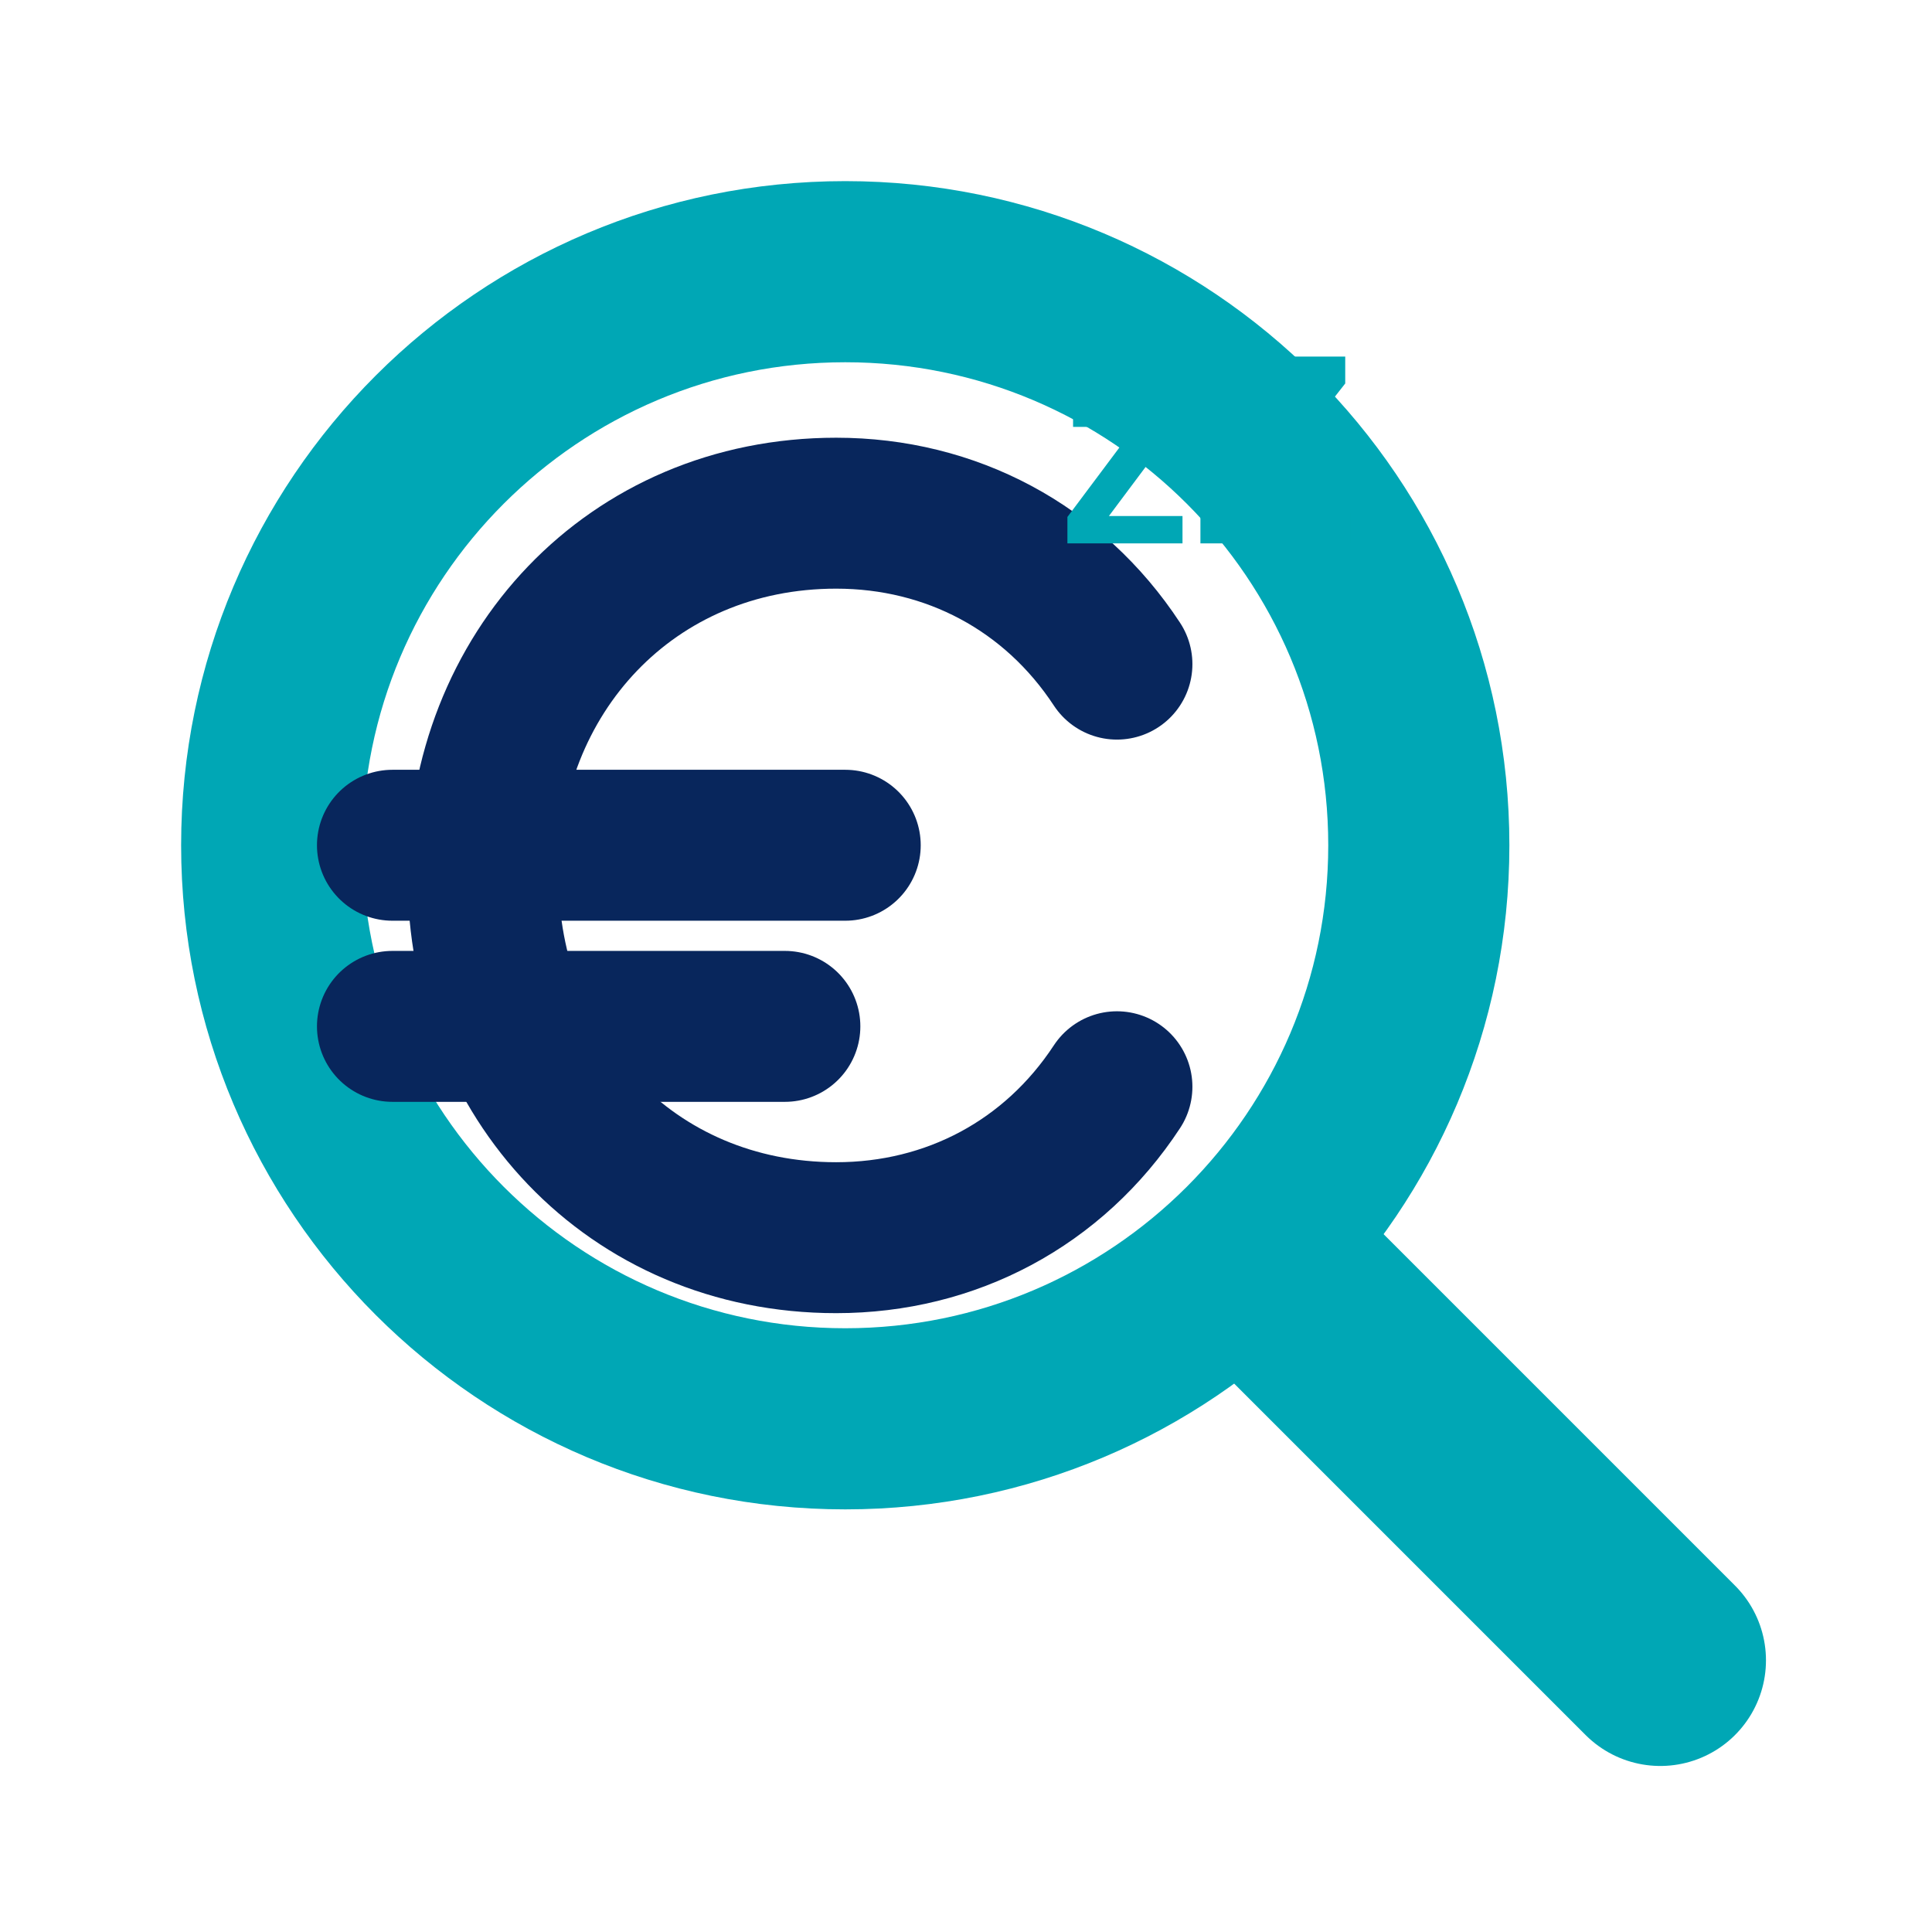
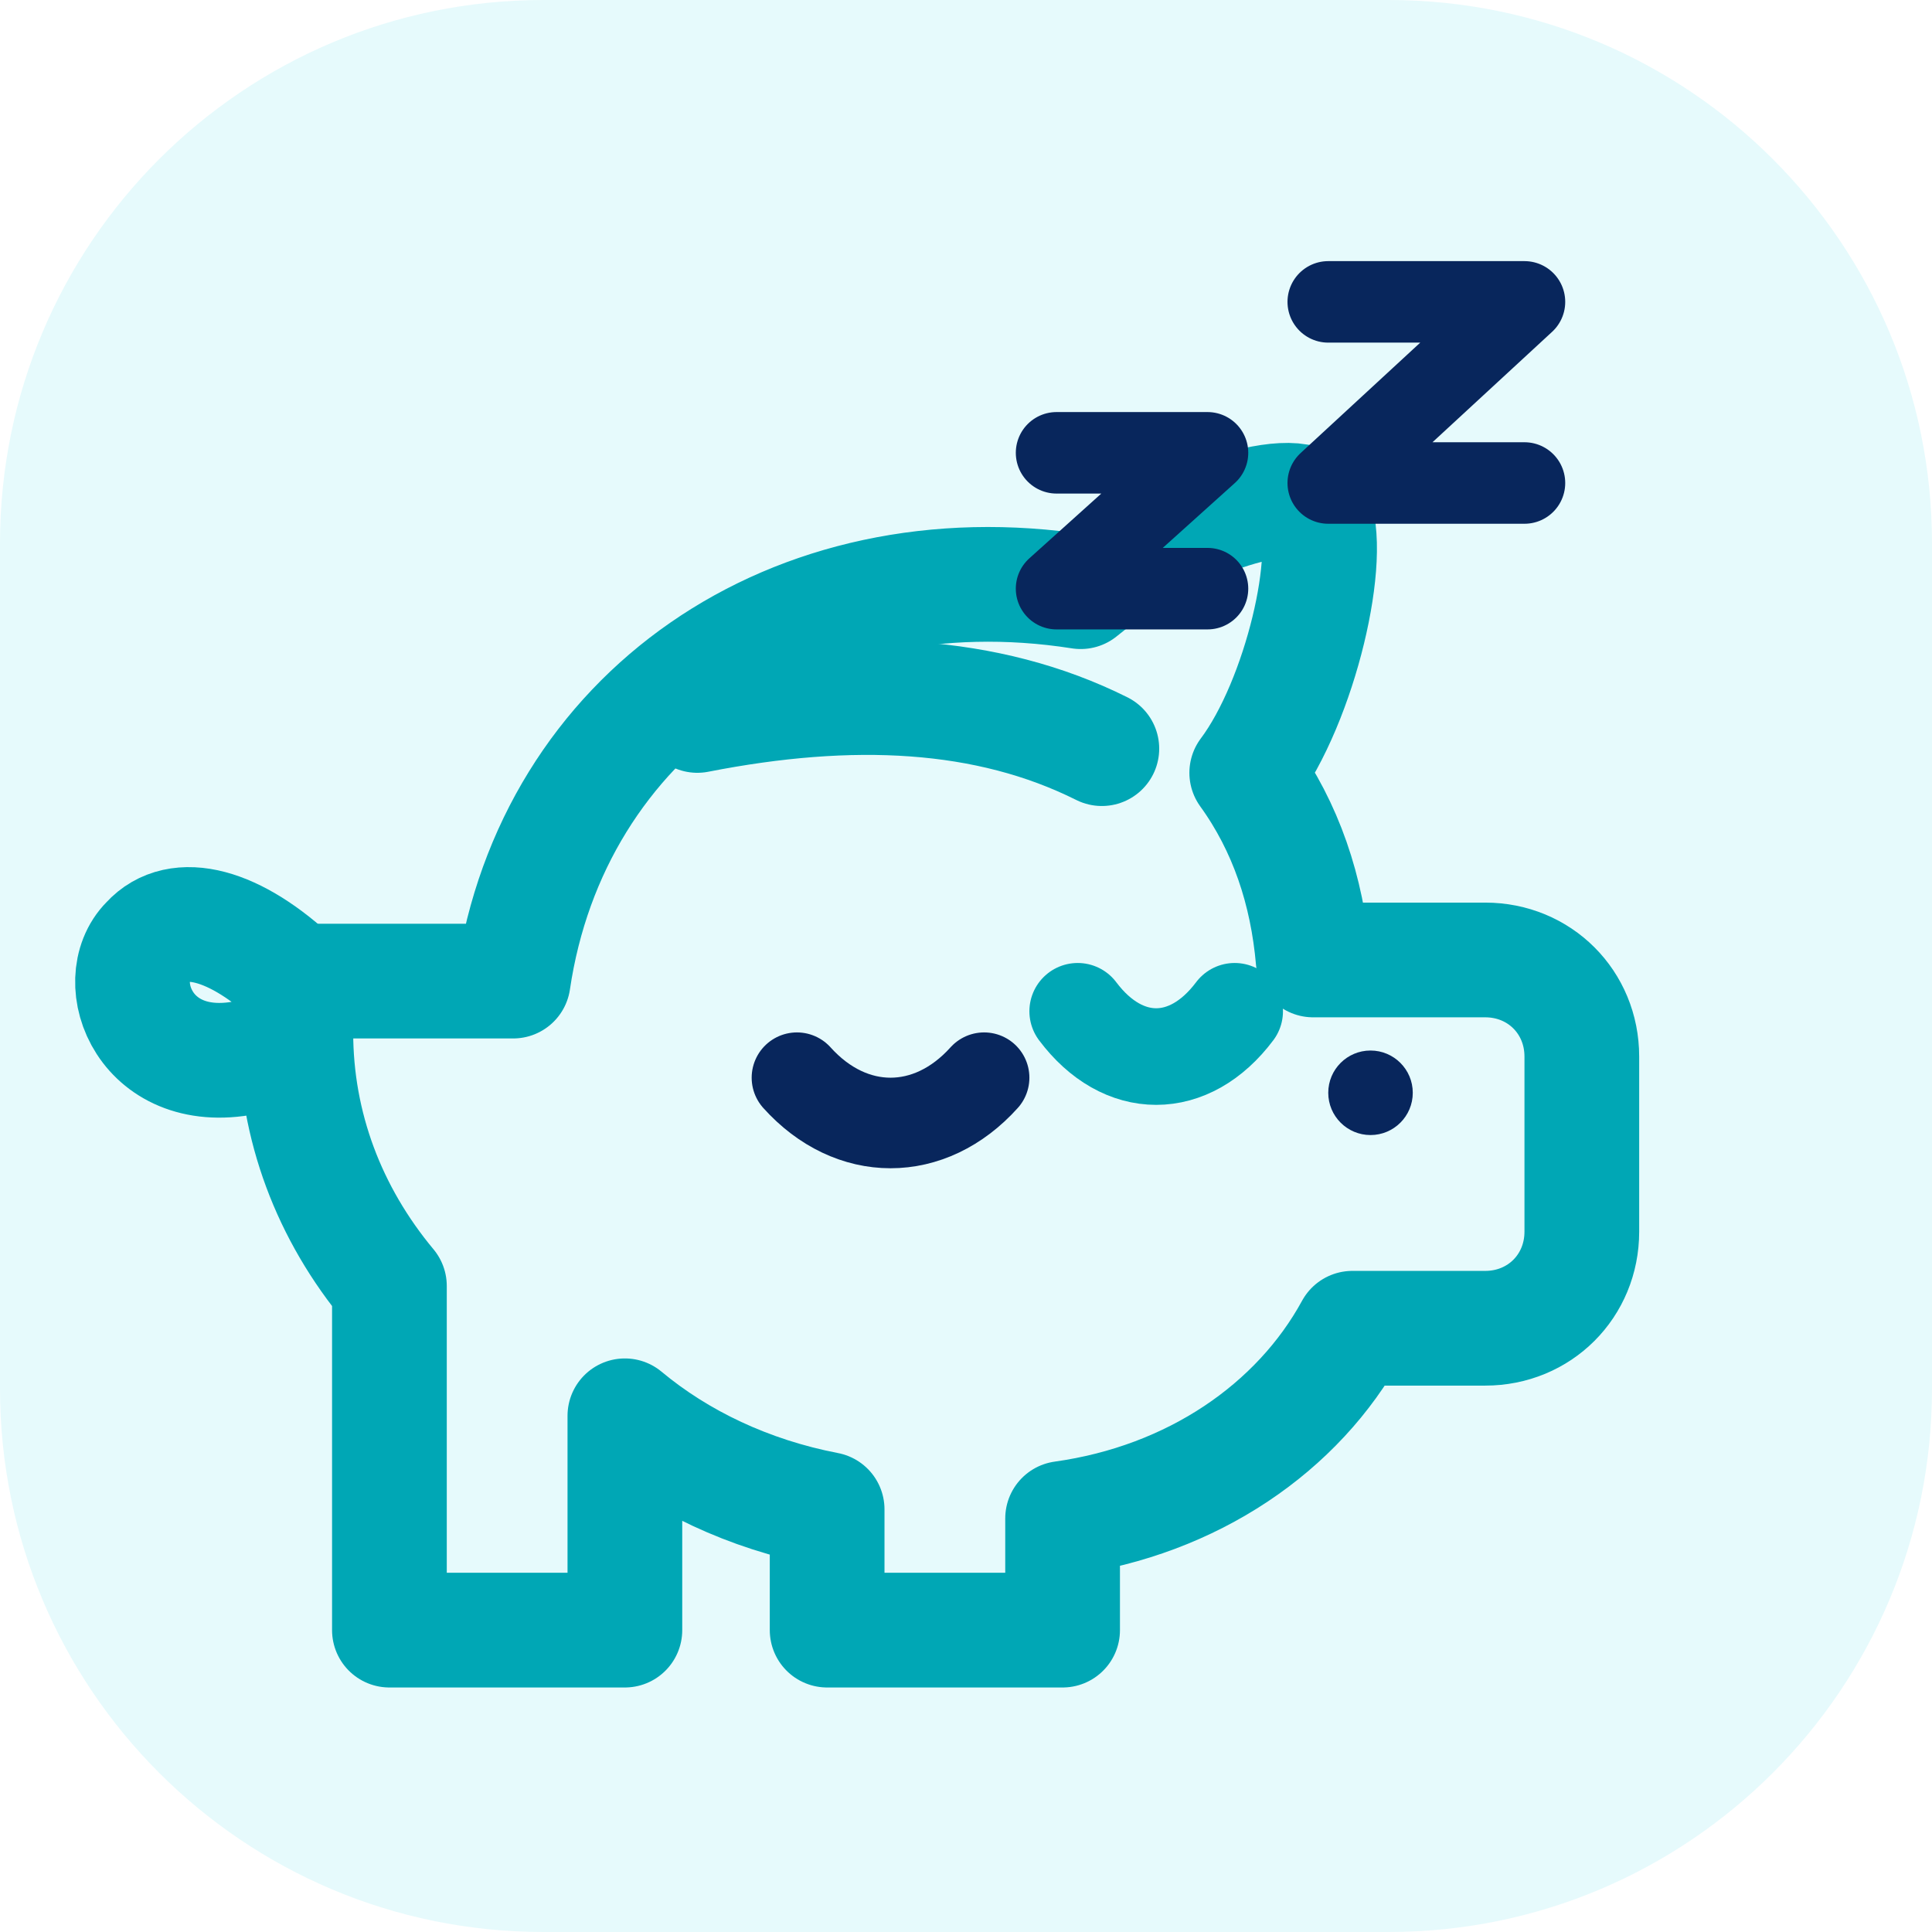
<svg xmlns="http://www.w3.org/2000/svg" width="64" height="64" viewBox="0 0 64 64" fill="none">
-   <circle cx="28" cy="28" r="19" stroke="#00A7B5" stroke-width="6" />
-   <path d="M42 42L55 55" stroke="#00A7B5" stroke-width="7" stroke-linecap="round" />
-   <path d="M37 22C34.9 18.8 31.5 17 27.7 17C20.9 17 16 22.3 16 29C16 35.7 20.9 41 27.7 41C31.5 41 34.9 39.2 37 36" stroke="#08265C" stroke-width="5" stroke-linecap="round" />
-   <path d="M13 28H28M13 34H26" stroke="#08265C" stroke-width="5" stroke-linecap="round" />
-   <text x="35" y="18" font-family="Arial, sans-serif" font-size="9" font-weight="700" fill="#00A7B5">zZ</text>
+   <rect width="64" height="64" rx="18" fill="#E6FAFC" />
+   <path d="M17 32.5C18.3 23.7 26.2 18.1 35.8 19.6C38.6 17.3 43 15.9 43.5 16.9C44.2 18.3 43.1 23.2 41.3 25.6C42.6 27.4 43.3 29.5 43.5 31.8H49.2C51 31.8 52.4 33.2 52.4 35V40.8C52.4 42.6 51 44 49.2 44H44.8C43 47.3 39.5 49.7 35.2 50.3V54H27.4V50C24.8 49.5 22.5 48.4 20.7 46.9V54H12.9V42.6C10.9 40.2 9.8 37.3 9.8 34.2C9.8 33.6 9.9 33 10 32.5H17Z" stroke="#00A7B5" stroke-width="3.8" stroke-linejoin="round" />
+   <path d="M9.8 32.5C7.8 30.6 5.9 30.1 4.9 31.2C3.6 32.5 4.8 35.8 8.3 35" stroke="#00A7B5" stroke-width="3.8" stroke-linecap="round" />
+   <path d="M23.1 23.7C28.2 22.7 32.7 22.9 36.5 24.8" stroke="#00A7B5" stroke-width="3.8" stroke-linecap="round" />
+   <path d="M35.7 33.5C37.2 35.5 39.4 35.5 40.9 33.5" stroke="#00A7B5" stroke-width="3.2" stroke-linecap="round" />
+   <path d="M26.4 35.7C28.2 37.7 30.8 37.7 32.6 35.7" stroke="#08265C" stroke-width="3" stroke-linecap="round" />
+   <circle cx="45.4" cy="36.2" r="1.4" fill="#08265C" />
+   <path d="M35 15H40L35 19.5H40" stroke="#08265C" stroke-width="2.7" stroke-linecap="round" stroke-linejoin="round" />
+   <path d="M44 10H50.5L44 16H50.5" stroke="#08265C" stroke-width="2.7" stroke-linecap="round" stroke-linejoin="round" />
</svg>
